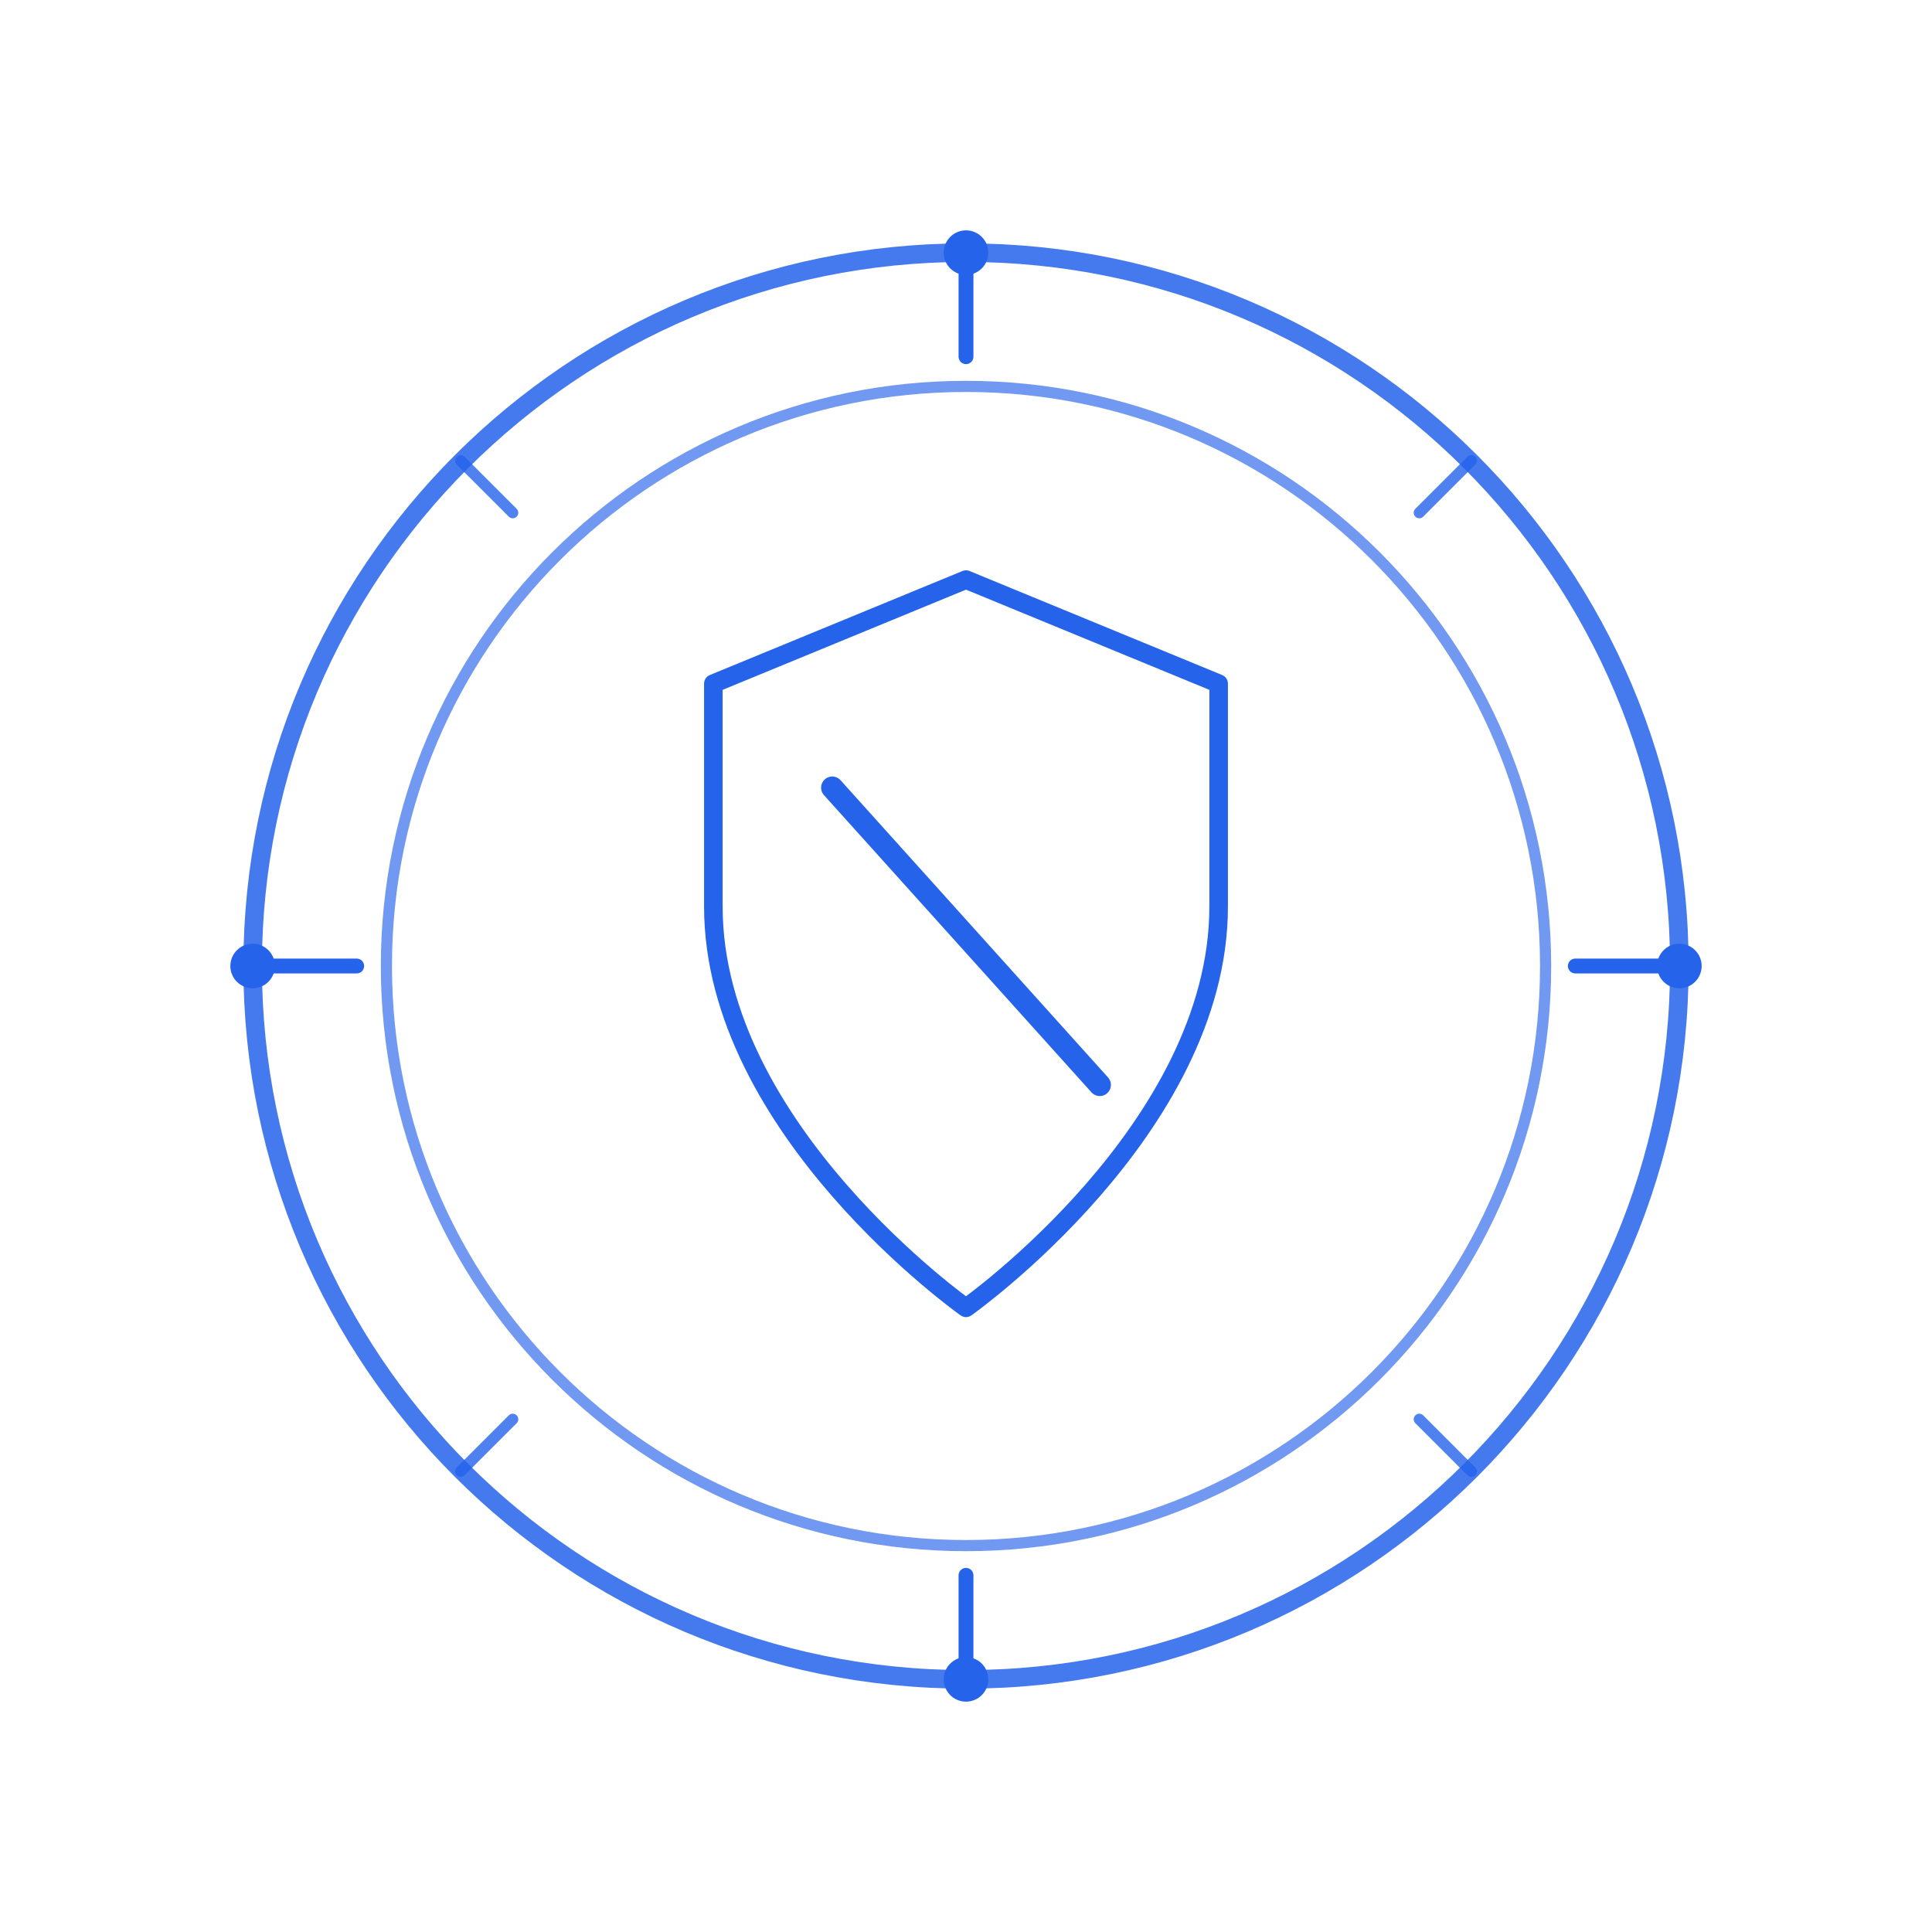
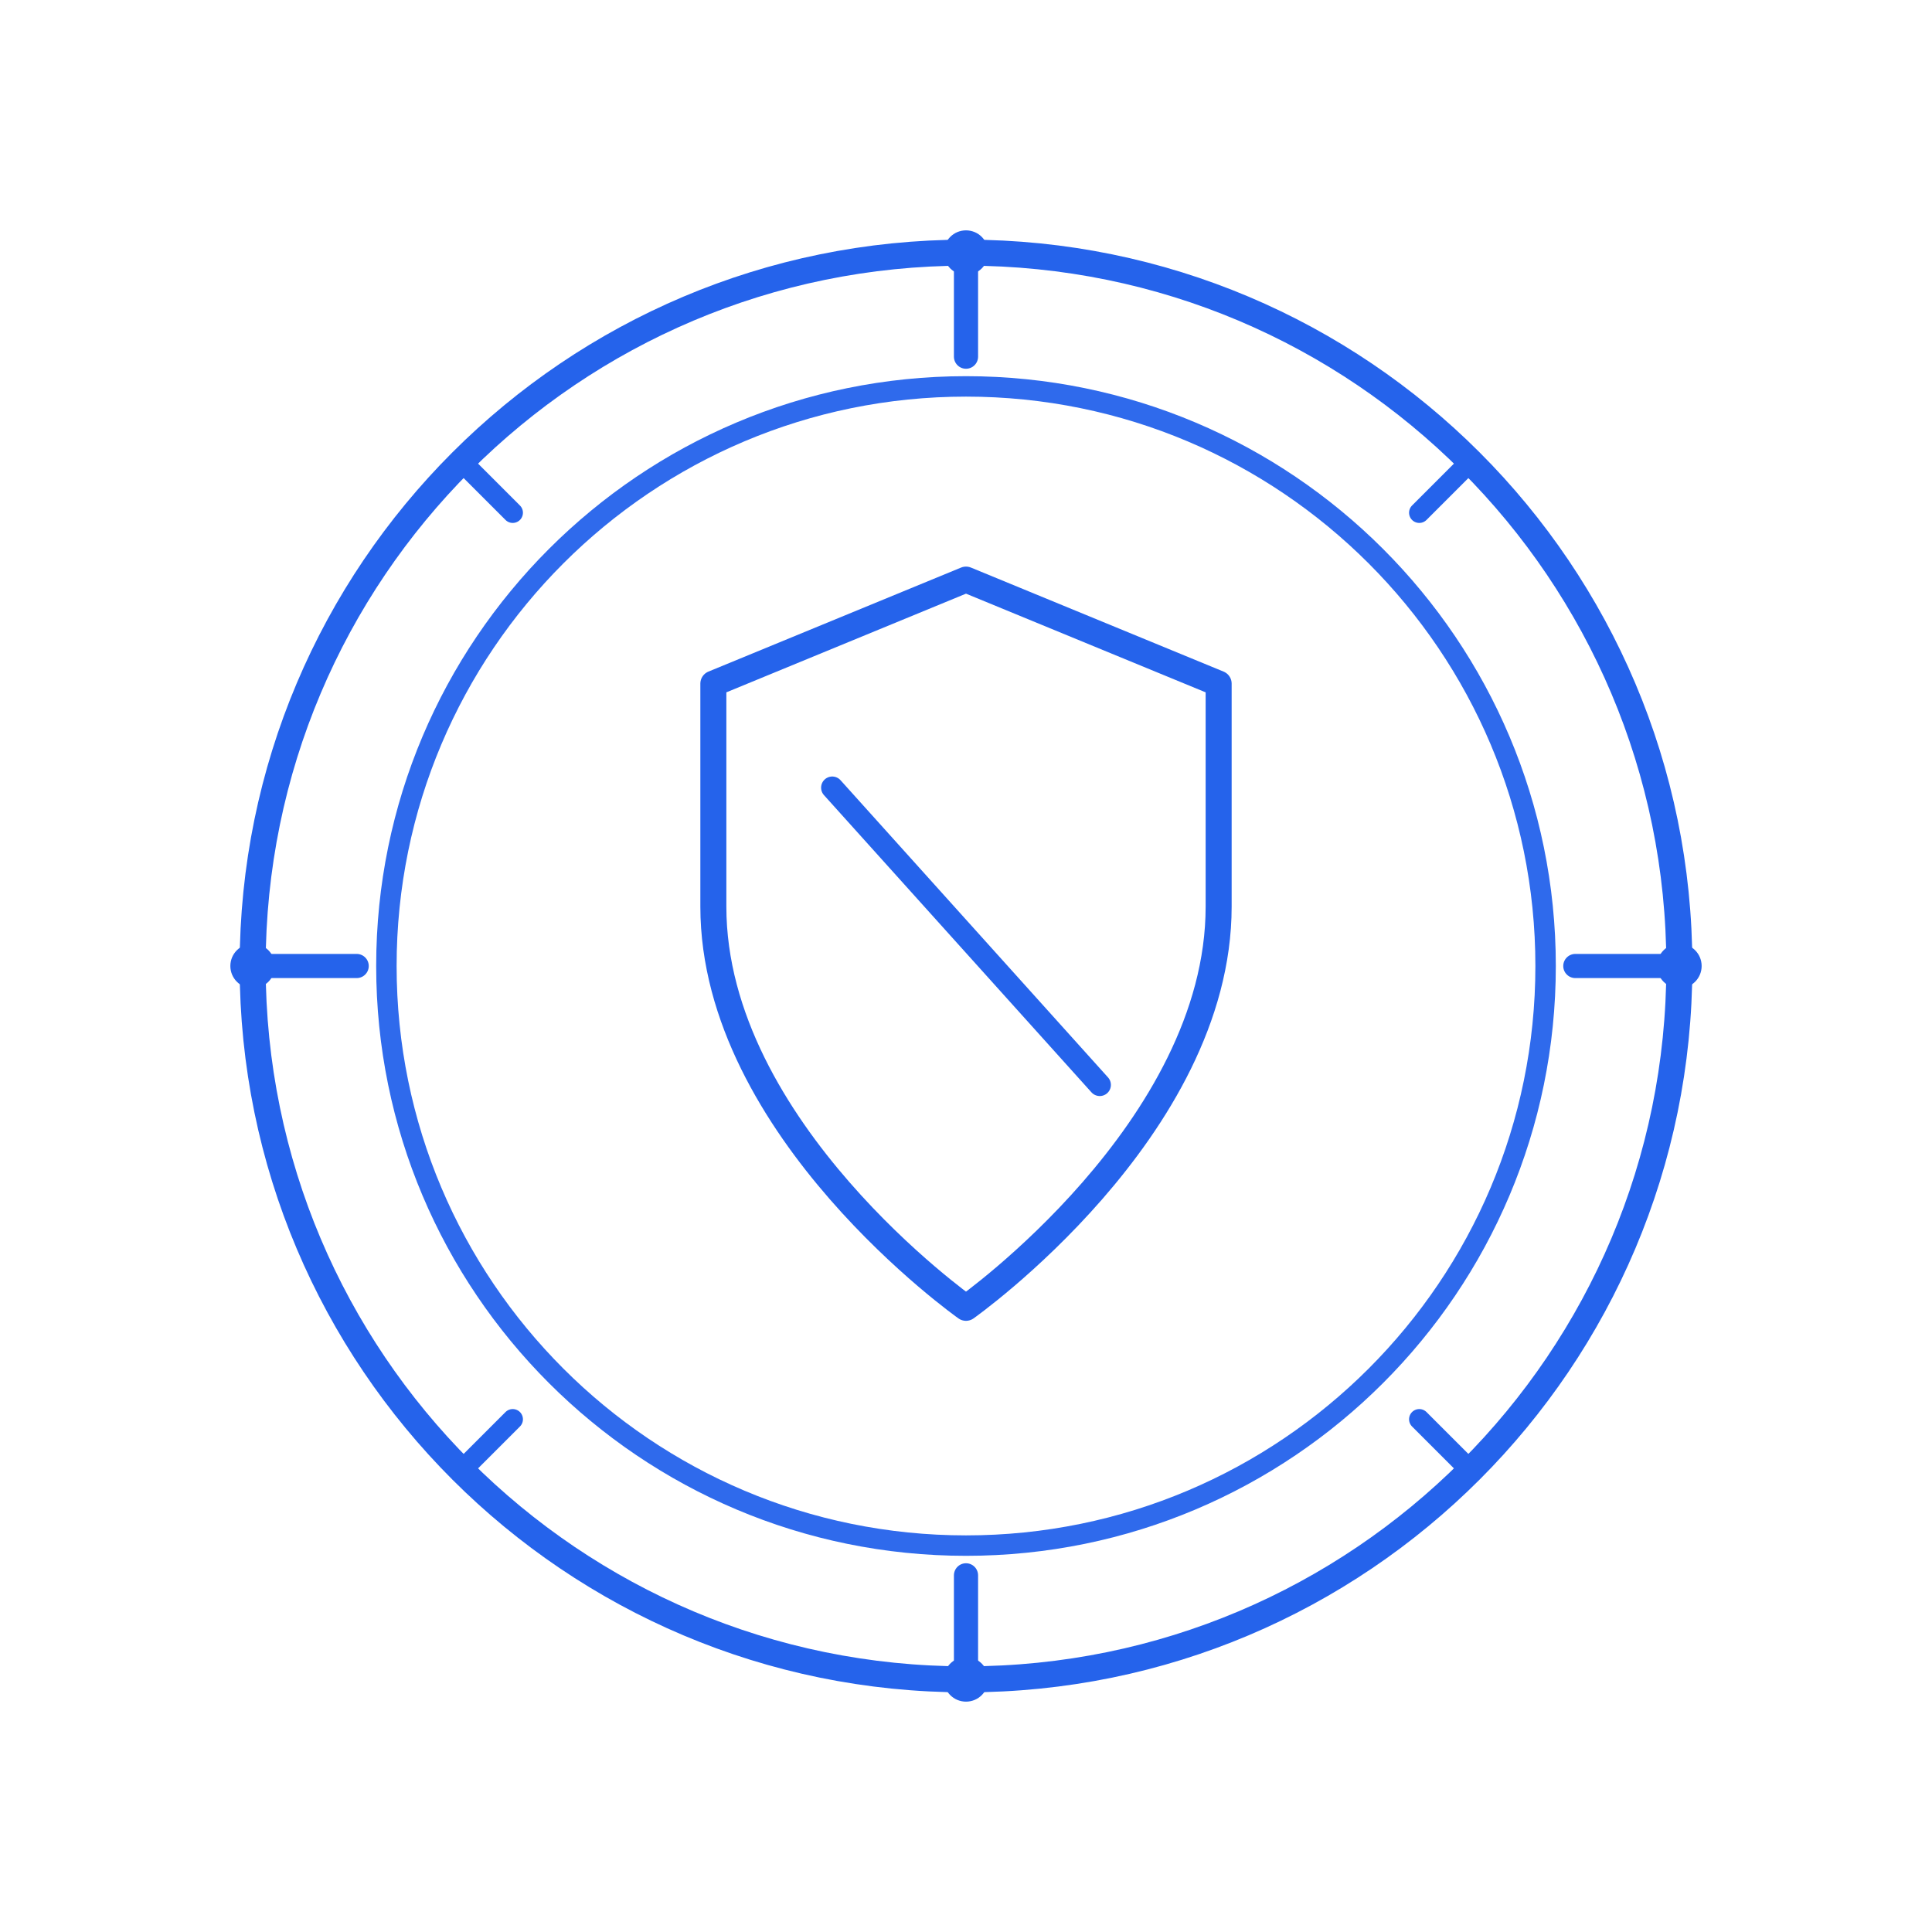
<svg xmlns="http://www.w3.org/2000/svg" viewBox="210 25 260 260" role="img" aria-label="Contender rank">
  <g transform="translate(340,155)" fill="none" stroke="#2563EB">
-     <circle r="96" stroke-width="2.5" stroke-opacity="0.85" />
-     <circle r="78" stroke-width="1.5" stroke-opacity="0.65" />
-     <line x1="0" y1="-96" x2="0" y2="-82" stroke-width="2" stroke-linecap="round" />
-     <line x1="96" y1="0" x2="82" y2="0" stroke-width="2" stroke-linecap="round" />
-     <line x1="0" y1="96" x2="0" y2="82" stroke-width="2" stroke-linecap="round" />
-     <line x1="-96" y1="0" x2="-82" y2="0" stroke-width="2" stroke-linecap="round" />
-     <line x1="68" y1="-68" x2="61" y2="-61" stroke-width="1.5" stroke-linecap="round" stroke-opacity="0.8" />
-     <line x1="68" y1="68" x2="61" y2="61" stroke-width="1.5" stroke-linecap="round" stroke-opacity="0.8" />
-     <line x1="-68" y1="68" x2="-61" y2="61" stroke-width="1.5" stroke-linecap="round" stroke-opacity="0.8" />
-     <line x1="-68" y1="-68" x2="-61" y2="-61" stroke-width="1.5" stroke-linecap="round" stroke-opacity="0.8" />
+     <circle r="96" stroke-width="3.5" stroke-opacity="1" />
+     <circle r="78" stroke-width="2.75" stroke-opacity="0.95" />
+     <line x1="0" y1="-96" x2="0" y2="-82" stroke-width="3.25" stroke-linecap="round" />
+     <line x1="96" y1="0" x2="82" y2="0" stroke-width="3.25" stroke-linecap="round" />
+     <line x1="0" y1="96" x2="0" y2="82" stroke-width="3.25" stroke-linecap="round" />
+     <line x1="-96" y1="0" x2="-82" y2="0" stroke-width="3.25" stroke-linecap="round" />
+     <line x1="68" y1="-68" x2="61" y2="-61" stroke-width="2.75" stroke-linecap="round" stroke-opacity="1" />
+     <line x1="68" y1="68" x2="61" y2="61" stroke-width="2.75" stroke-linecap="round" stroke-opacity="1" />
+     <line x1="-68" y1="68" x2="-61" y2="61" stroke-width="2.75" stroke-linecap="round" stroke-opacity="1" />
+     <line x1="-68" y1="-68" x2="-61" y2="-61" stroke-width="2.75" stroke-linecap="round" stroke-opacity="1" />
    <circle cx="0" cy="-96" r="3" fill="#2563EB" stroke="none" />
    <circle cx="96" cy="0" r="3" fill="#2563EB" stroke="none" />
    <circle cx="0" cy="96" r="3" fill="#2563EB" stroke="none" />
    <circle cx="-96" cy="0" r="3" fill="#2563EB" stroke="none" />
-     <path d="M0,-52 L34,-38 L34,-8 C34,22 0,46 0,46 C0,46 -34,22 -34,-8 L-34,-38Z" stroke-width="2.5" stroke-linejoin="round" />
+     <path d="M0,-52 L34,-38 L34,-8 C34,22 0,46 0,46 C0,46 -34,22 -34,-8 L-34,-38Z" stroke-width="3.5" stroke-linejoin="round" />
    <line x1="-18" y1="-24" x2="18" y2="16" stroke-width="3" stroke-linecap="round" />
  </g>
</svg>
